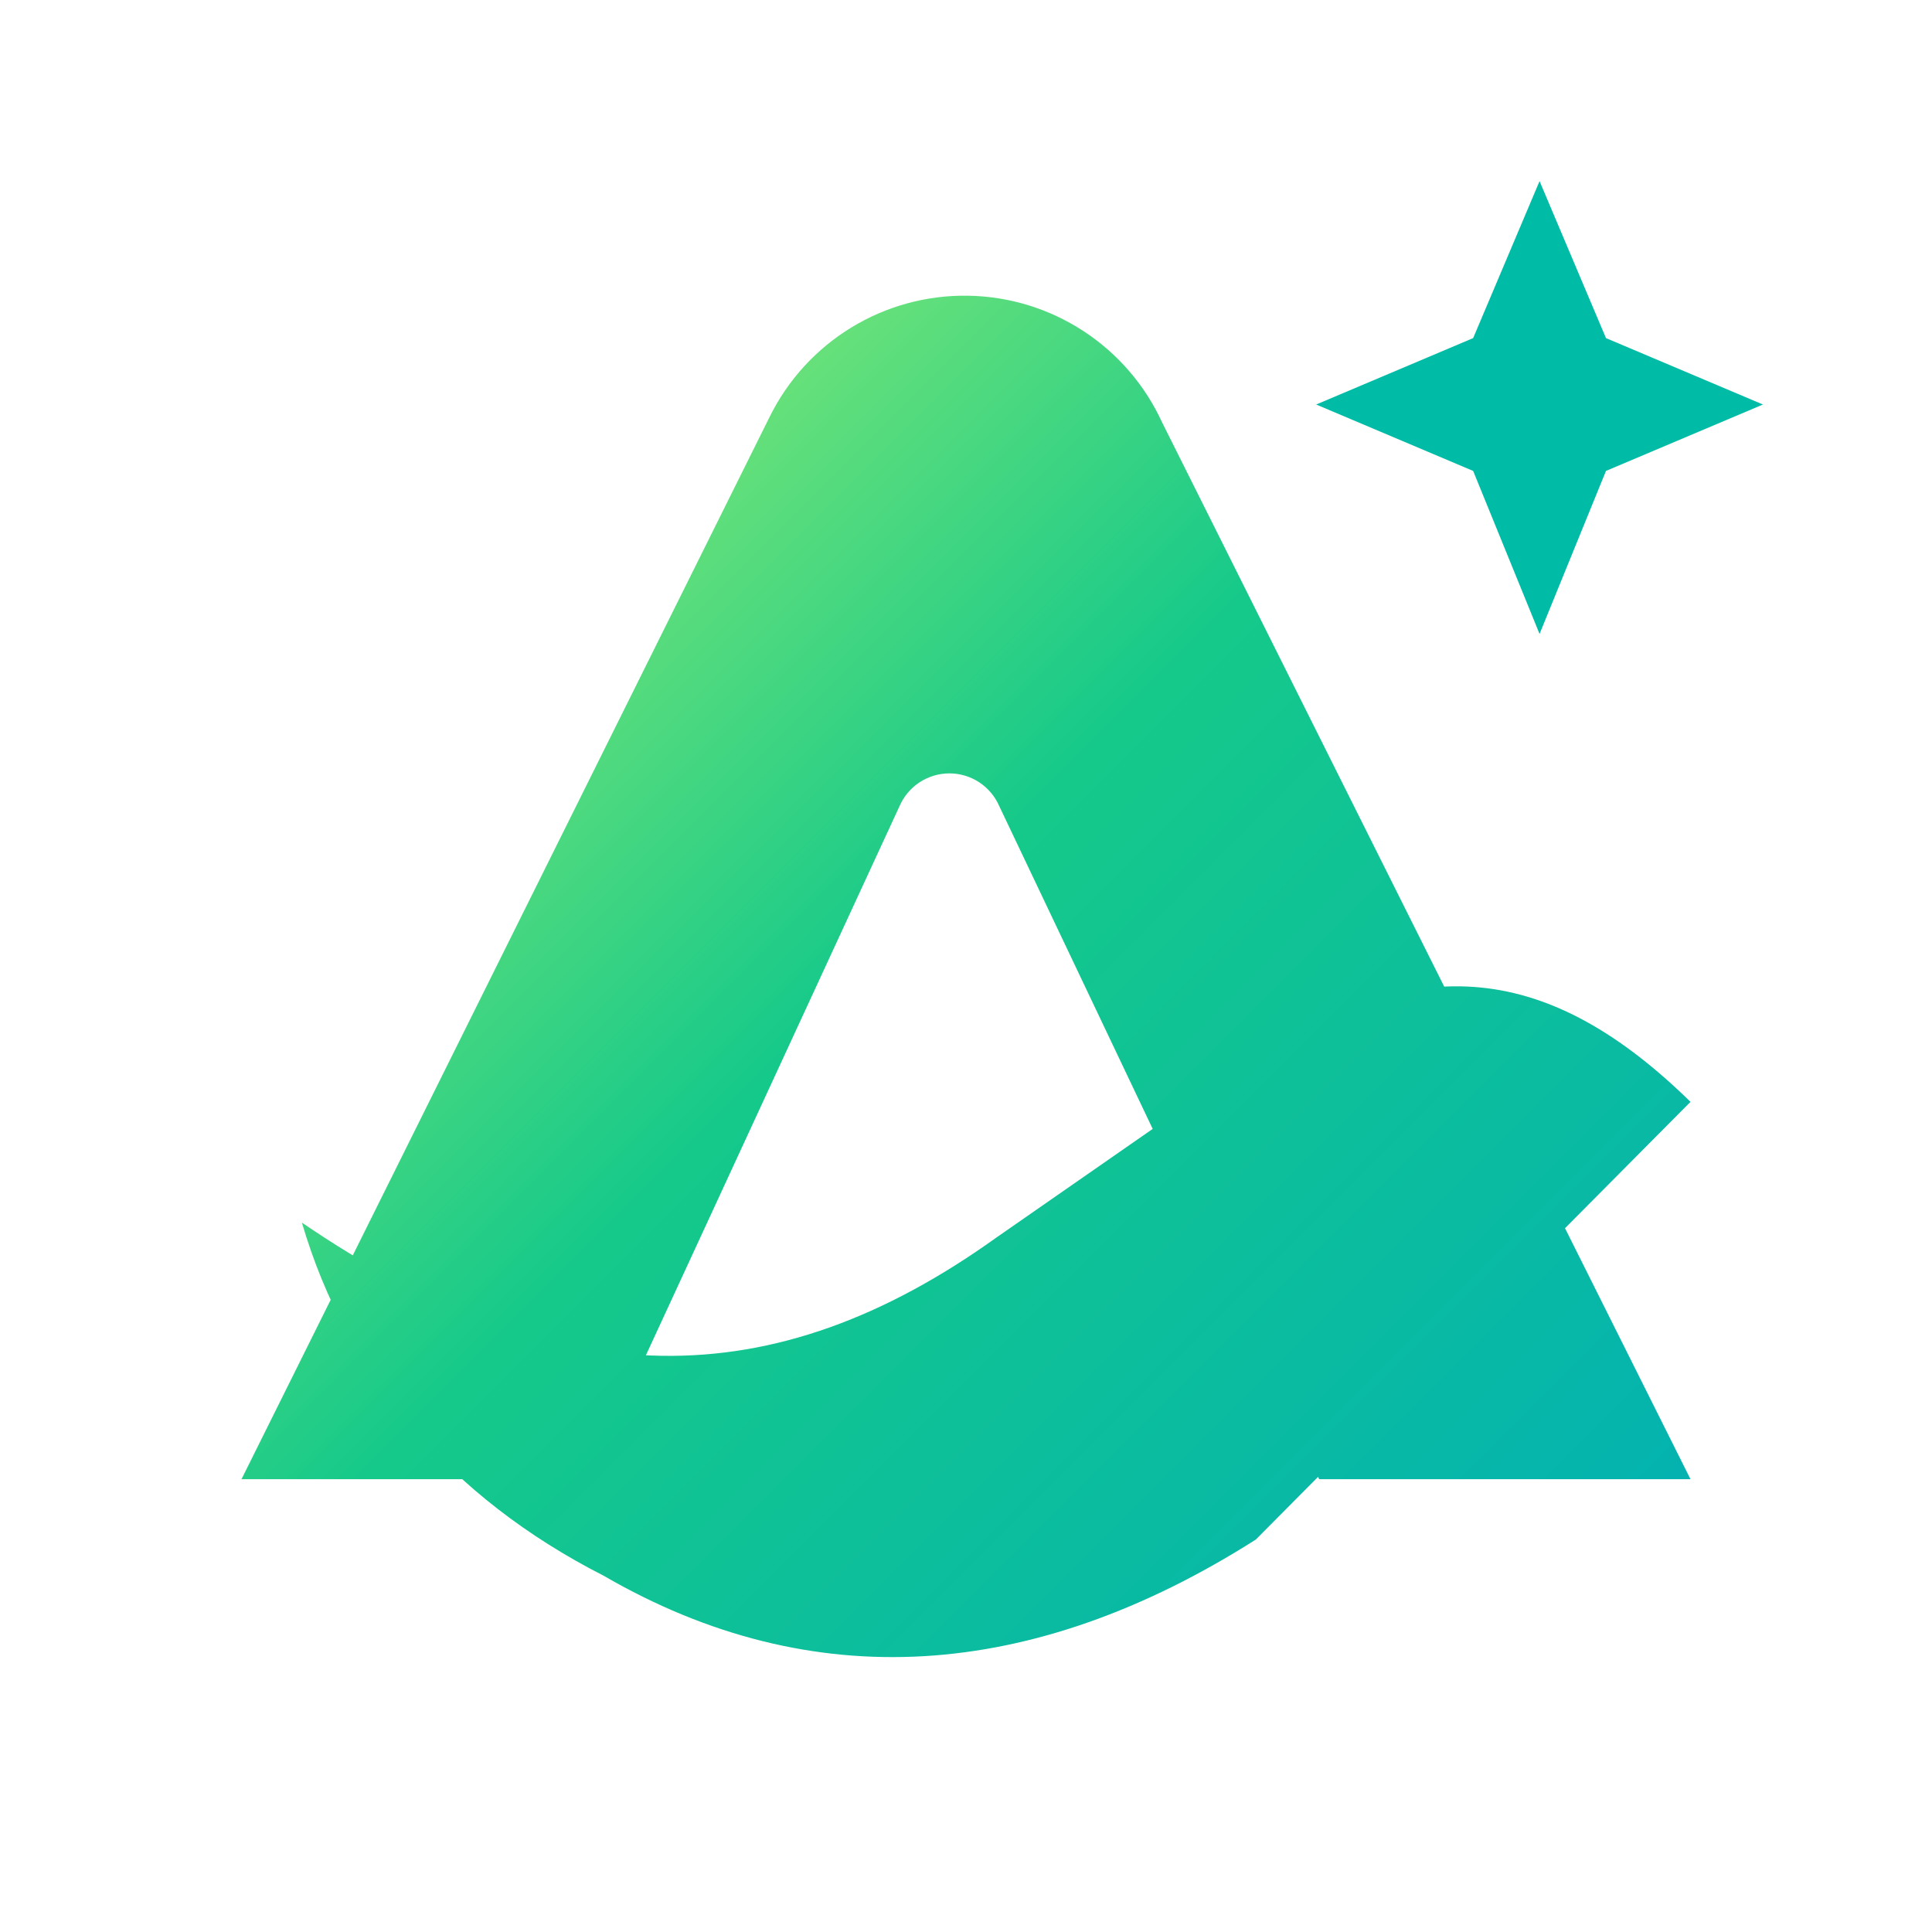
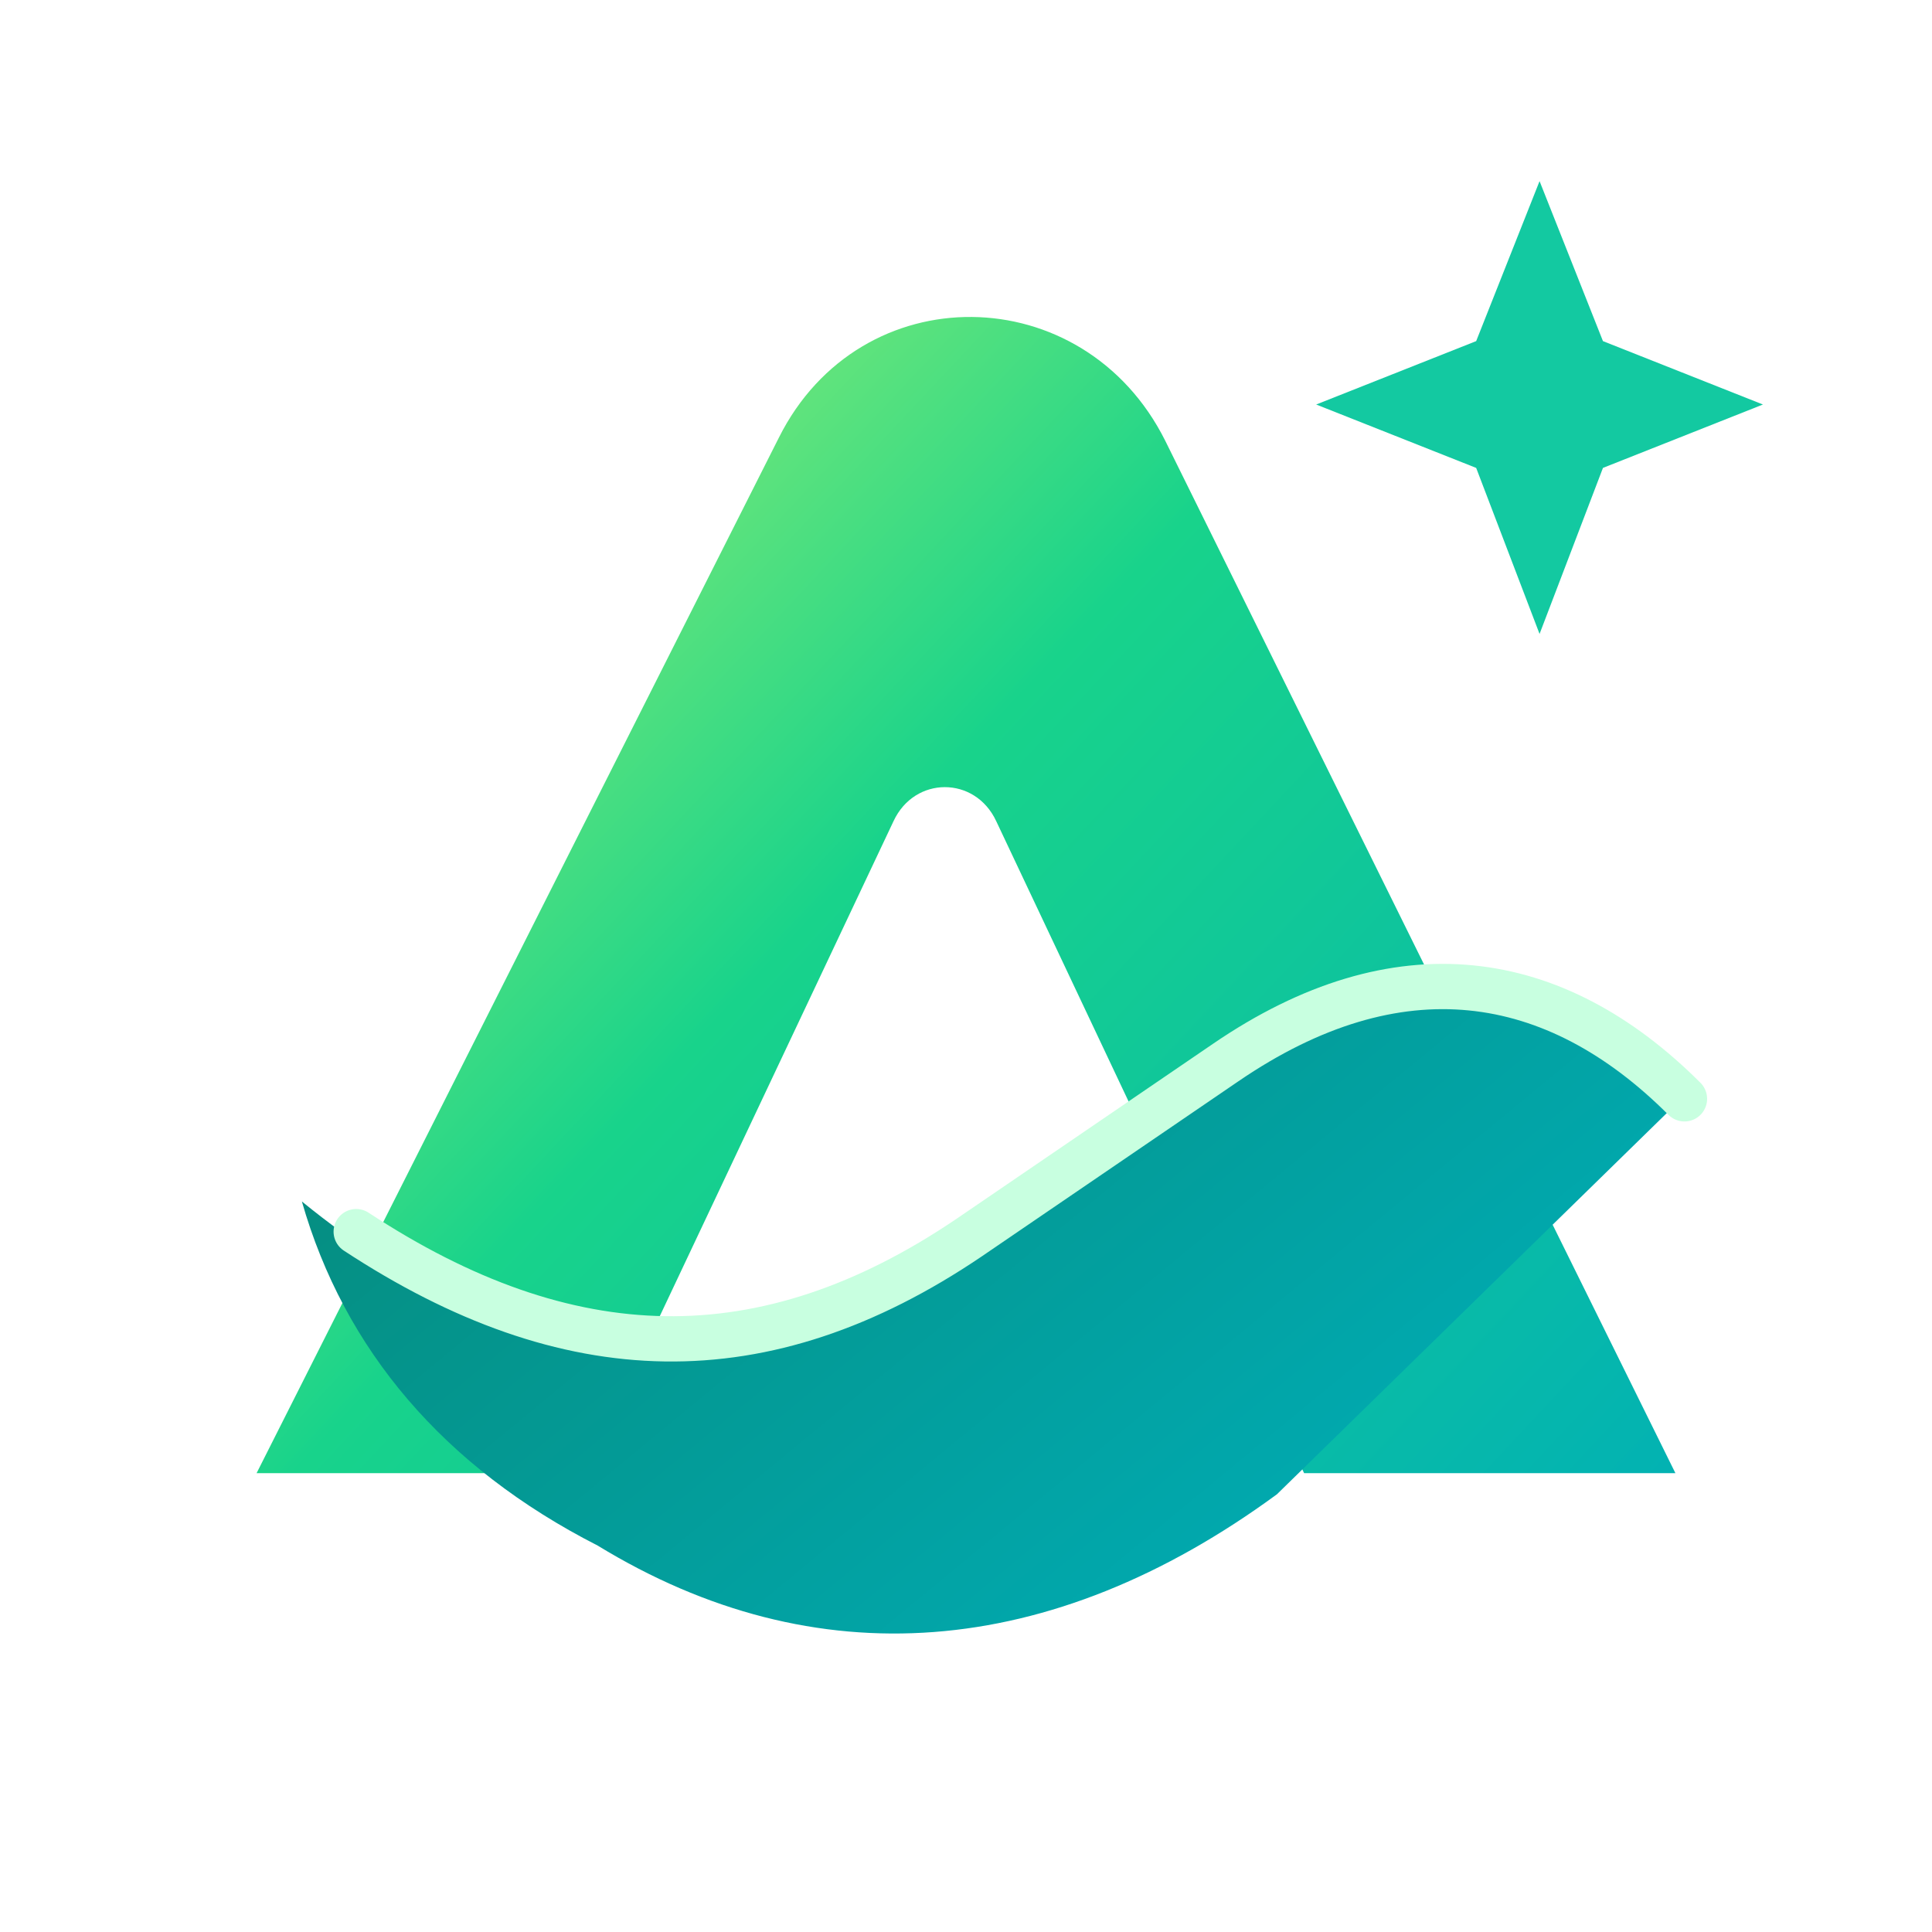
<svg xmlns="http://www.w3.org/2000/svg" viewBox="0 0 64 64" fill="none" role="img" aria-label="Aivanta">
  <defs>
-     <linearGradient id="aivanta-gradient" x1="8" y1="8" x2="57" y2="57" gradientUnits="userSpaceOnUse">
+     <linearGradient id="aivanta-ribbon" x1="9" y1="10" x2="56" y2="54" gradientUnits="userSpaceOnUse">
      <stop stop-color="#B9F86A" />
-       <stop offset=".46" stop-color="#15C98A" />
+       <stop offset=".42" stop-color="#18D38B" />
+       <stop offset="1" stop-color="#00AEB7" />
+     </linearGradient>
+     <linearGradient id="aivanta-depth" x1="14" y1="14" x2="47" y2="54" gradientUnits="userSpaceOnUse">
+       <stop stop-color="#087E67" />
      <stop offset="1" stop-color="#00AEB7" />
    </linearGradient>
  </defs>
-   <path d="M8 49 25.5 13.8a7.2 7.2 0 0 1 13 .2L56 49H43.7L33.1 26.7a1.8 1.8 0 0 0-3.3 0L19.5 49H8Z" fill="url(#aivanta-gradient)" />
-   <path d="M10 40.5c8.5 5.8 15.6 5.8 23 .5l8.2-5.7c5.8-4 10.2-3.3 14.8 1.2L41.6 51c-7.4 4.7-14.7 5.2-21.6 1.2C14.9 49.6 11.5 45.6 10 40.5Z" fill="url(#aivanta-gradient)" />
-   <path d="m51 6 2.2 5.2 5.2 2.2-5.2 2.2L51 21l-2.2-5.4-5.2-2.2 5.2-2.2L51 6Z" fill="#00BCA6" />
+   <path d="M8.5 48.8 25.8 14.5c2.7-5.4 10.1-5.3 12.8.1L55.5 48.8H43.2L33 27.2c-.7-1.5-2.7-1.5-3.4 0L19.4 48.8H8.5Z" fill="url(#aivanta-ribbon)" />
+   <path d="M10 39.8c7.1 5.8 14.5 6.4 22.1 1.2l8.6-5.9c5.5-3.8 10.6-3.2 15.1 1.2L42.3 49.5c-7.5 5.5-15.3 6.1-22.5 1.7C14.7 48.6 11.4 44.7 10 39.8Z" fill="url(#aivanta-depth)" />
+   <path d="M11.8 40.8c7 4.6 13.5 4.8 20.3.2l8.5-5.8c5.7-3.9 10.9-3.1 15.2 1.2" stroke="#C8FFE0" stroke-width="1.5" stroke-linecap="round" />
+   <path d="m51 6 2.1 5.3 5.3 2.1-5.3 2.1L51 21l-2.1-5.5-5.3-2.1 5.3-2.1L51 6Z" fill="#13C9A1" />
</svg>
